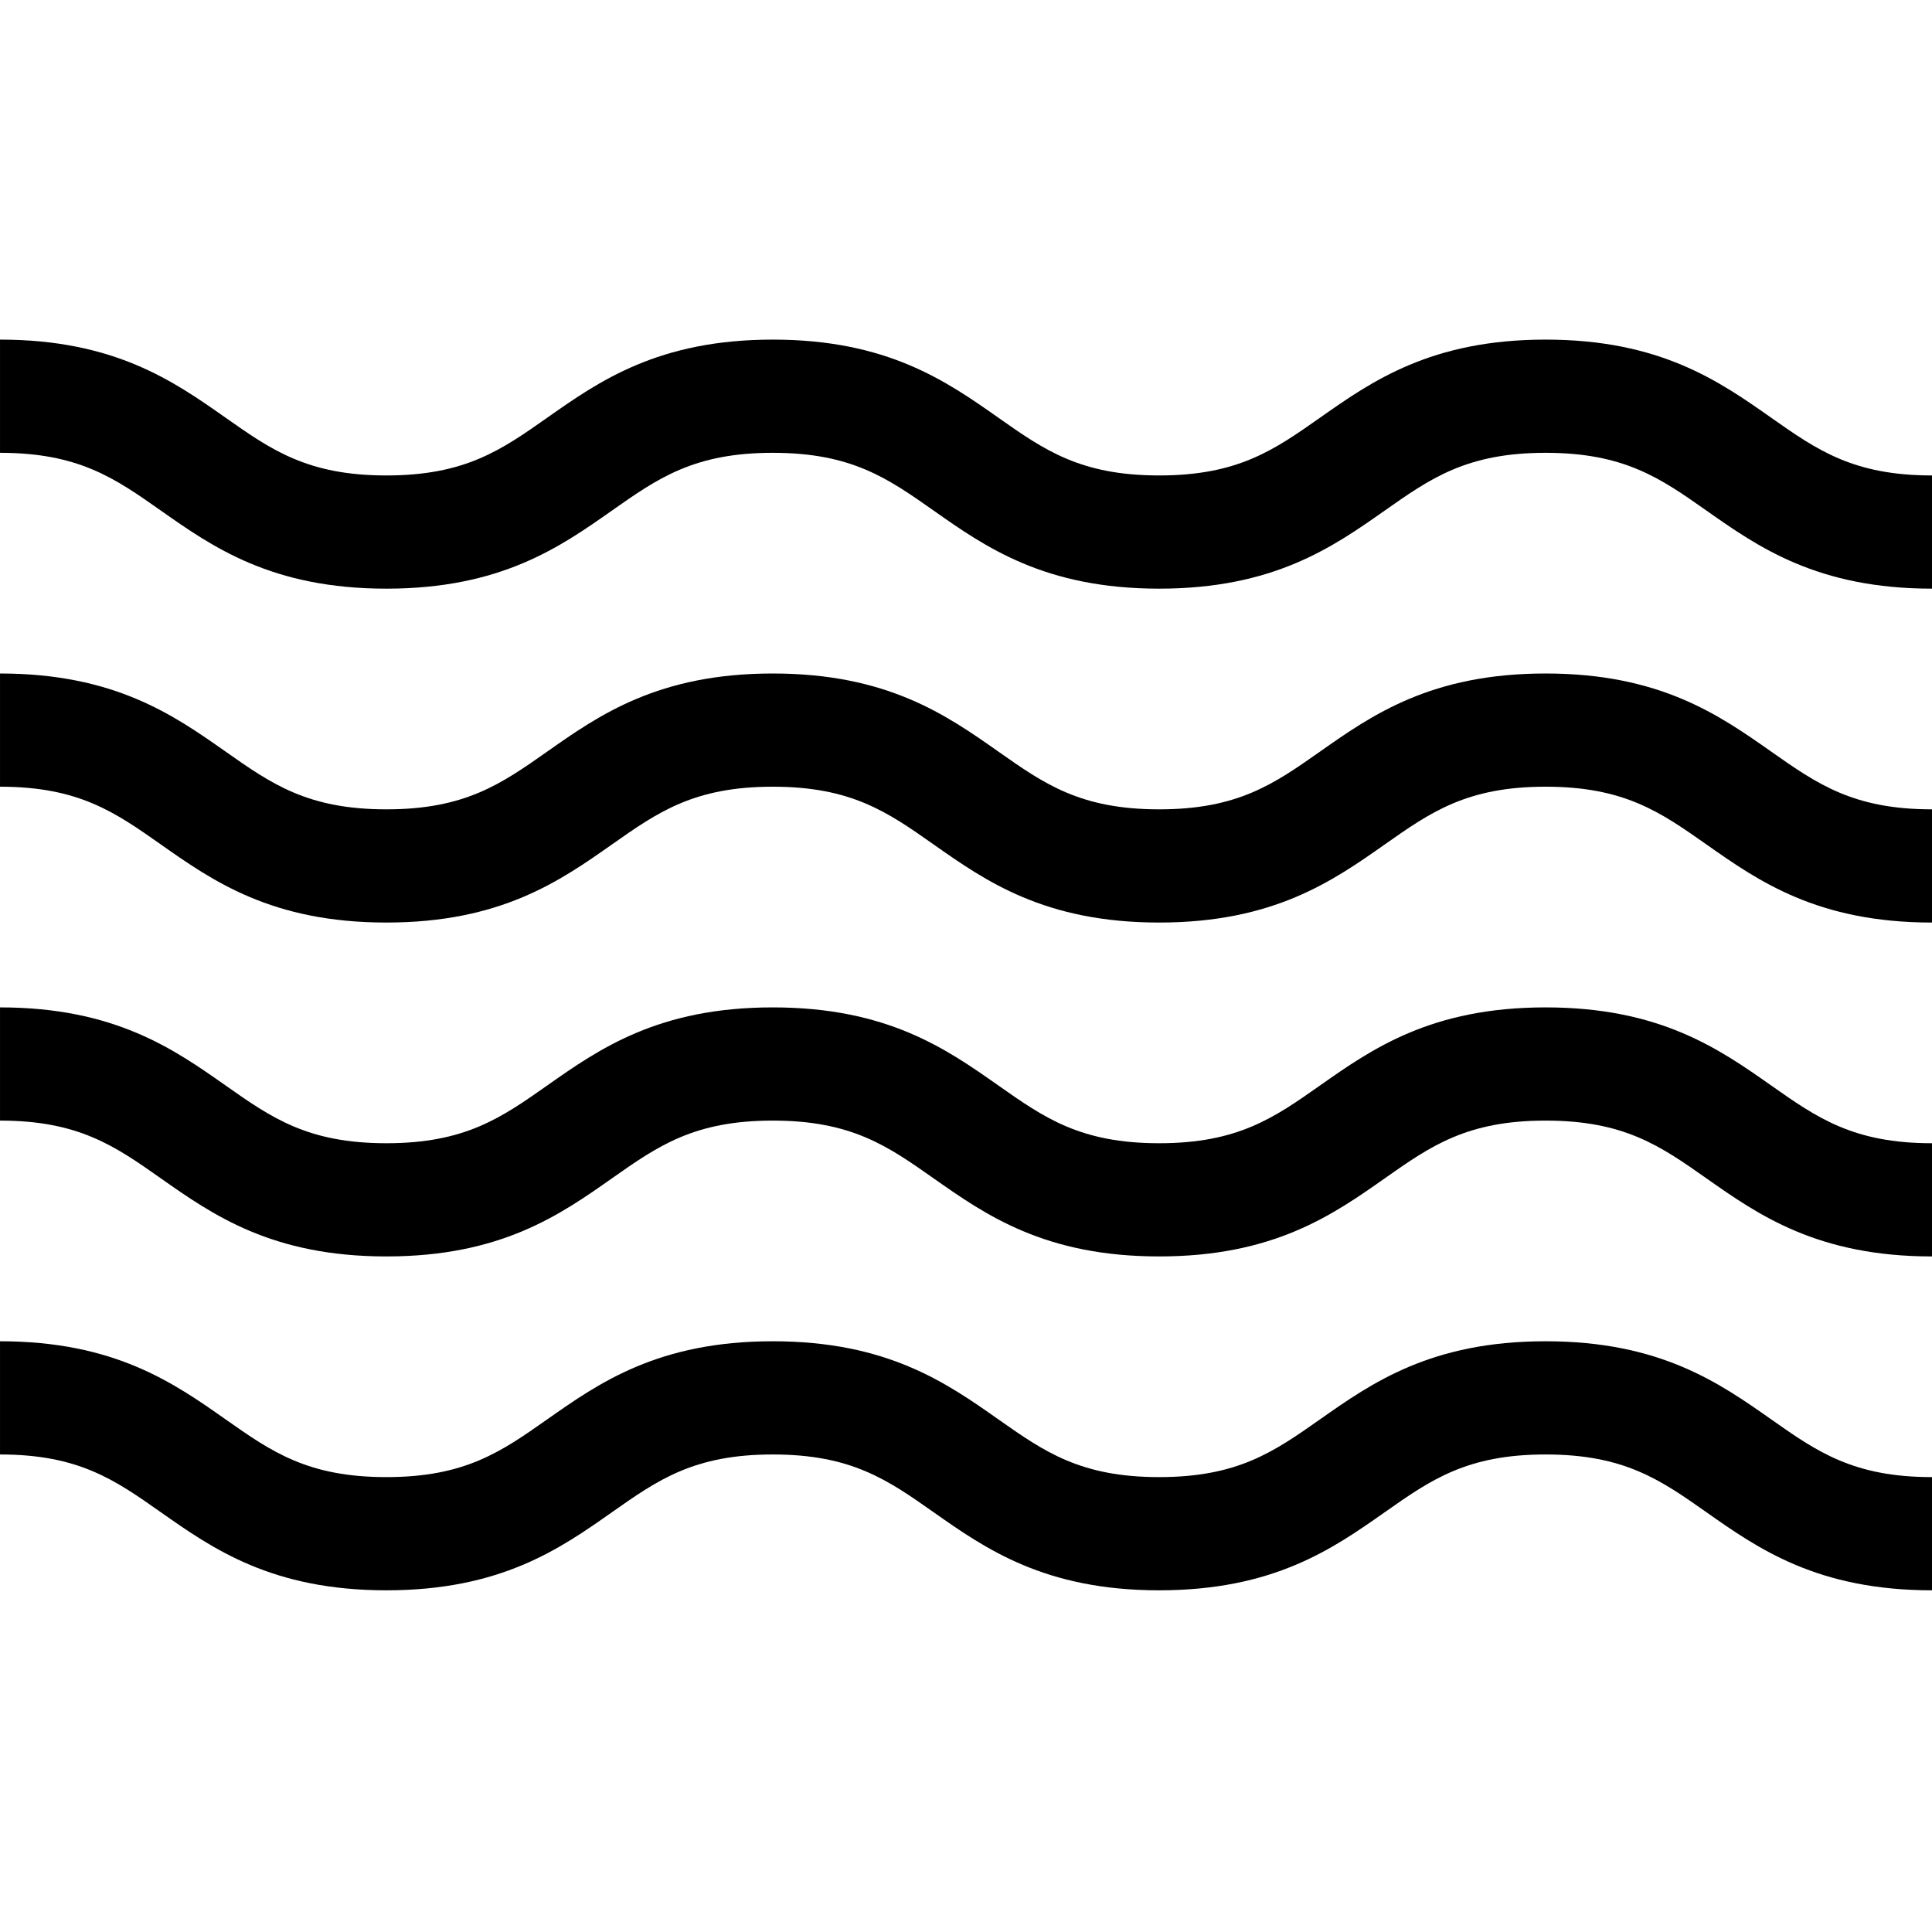
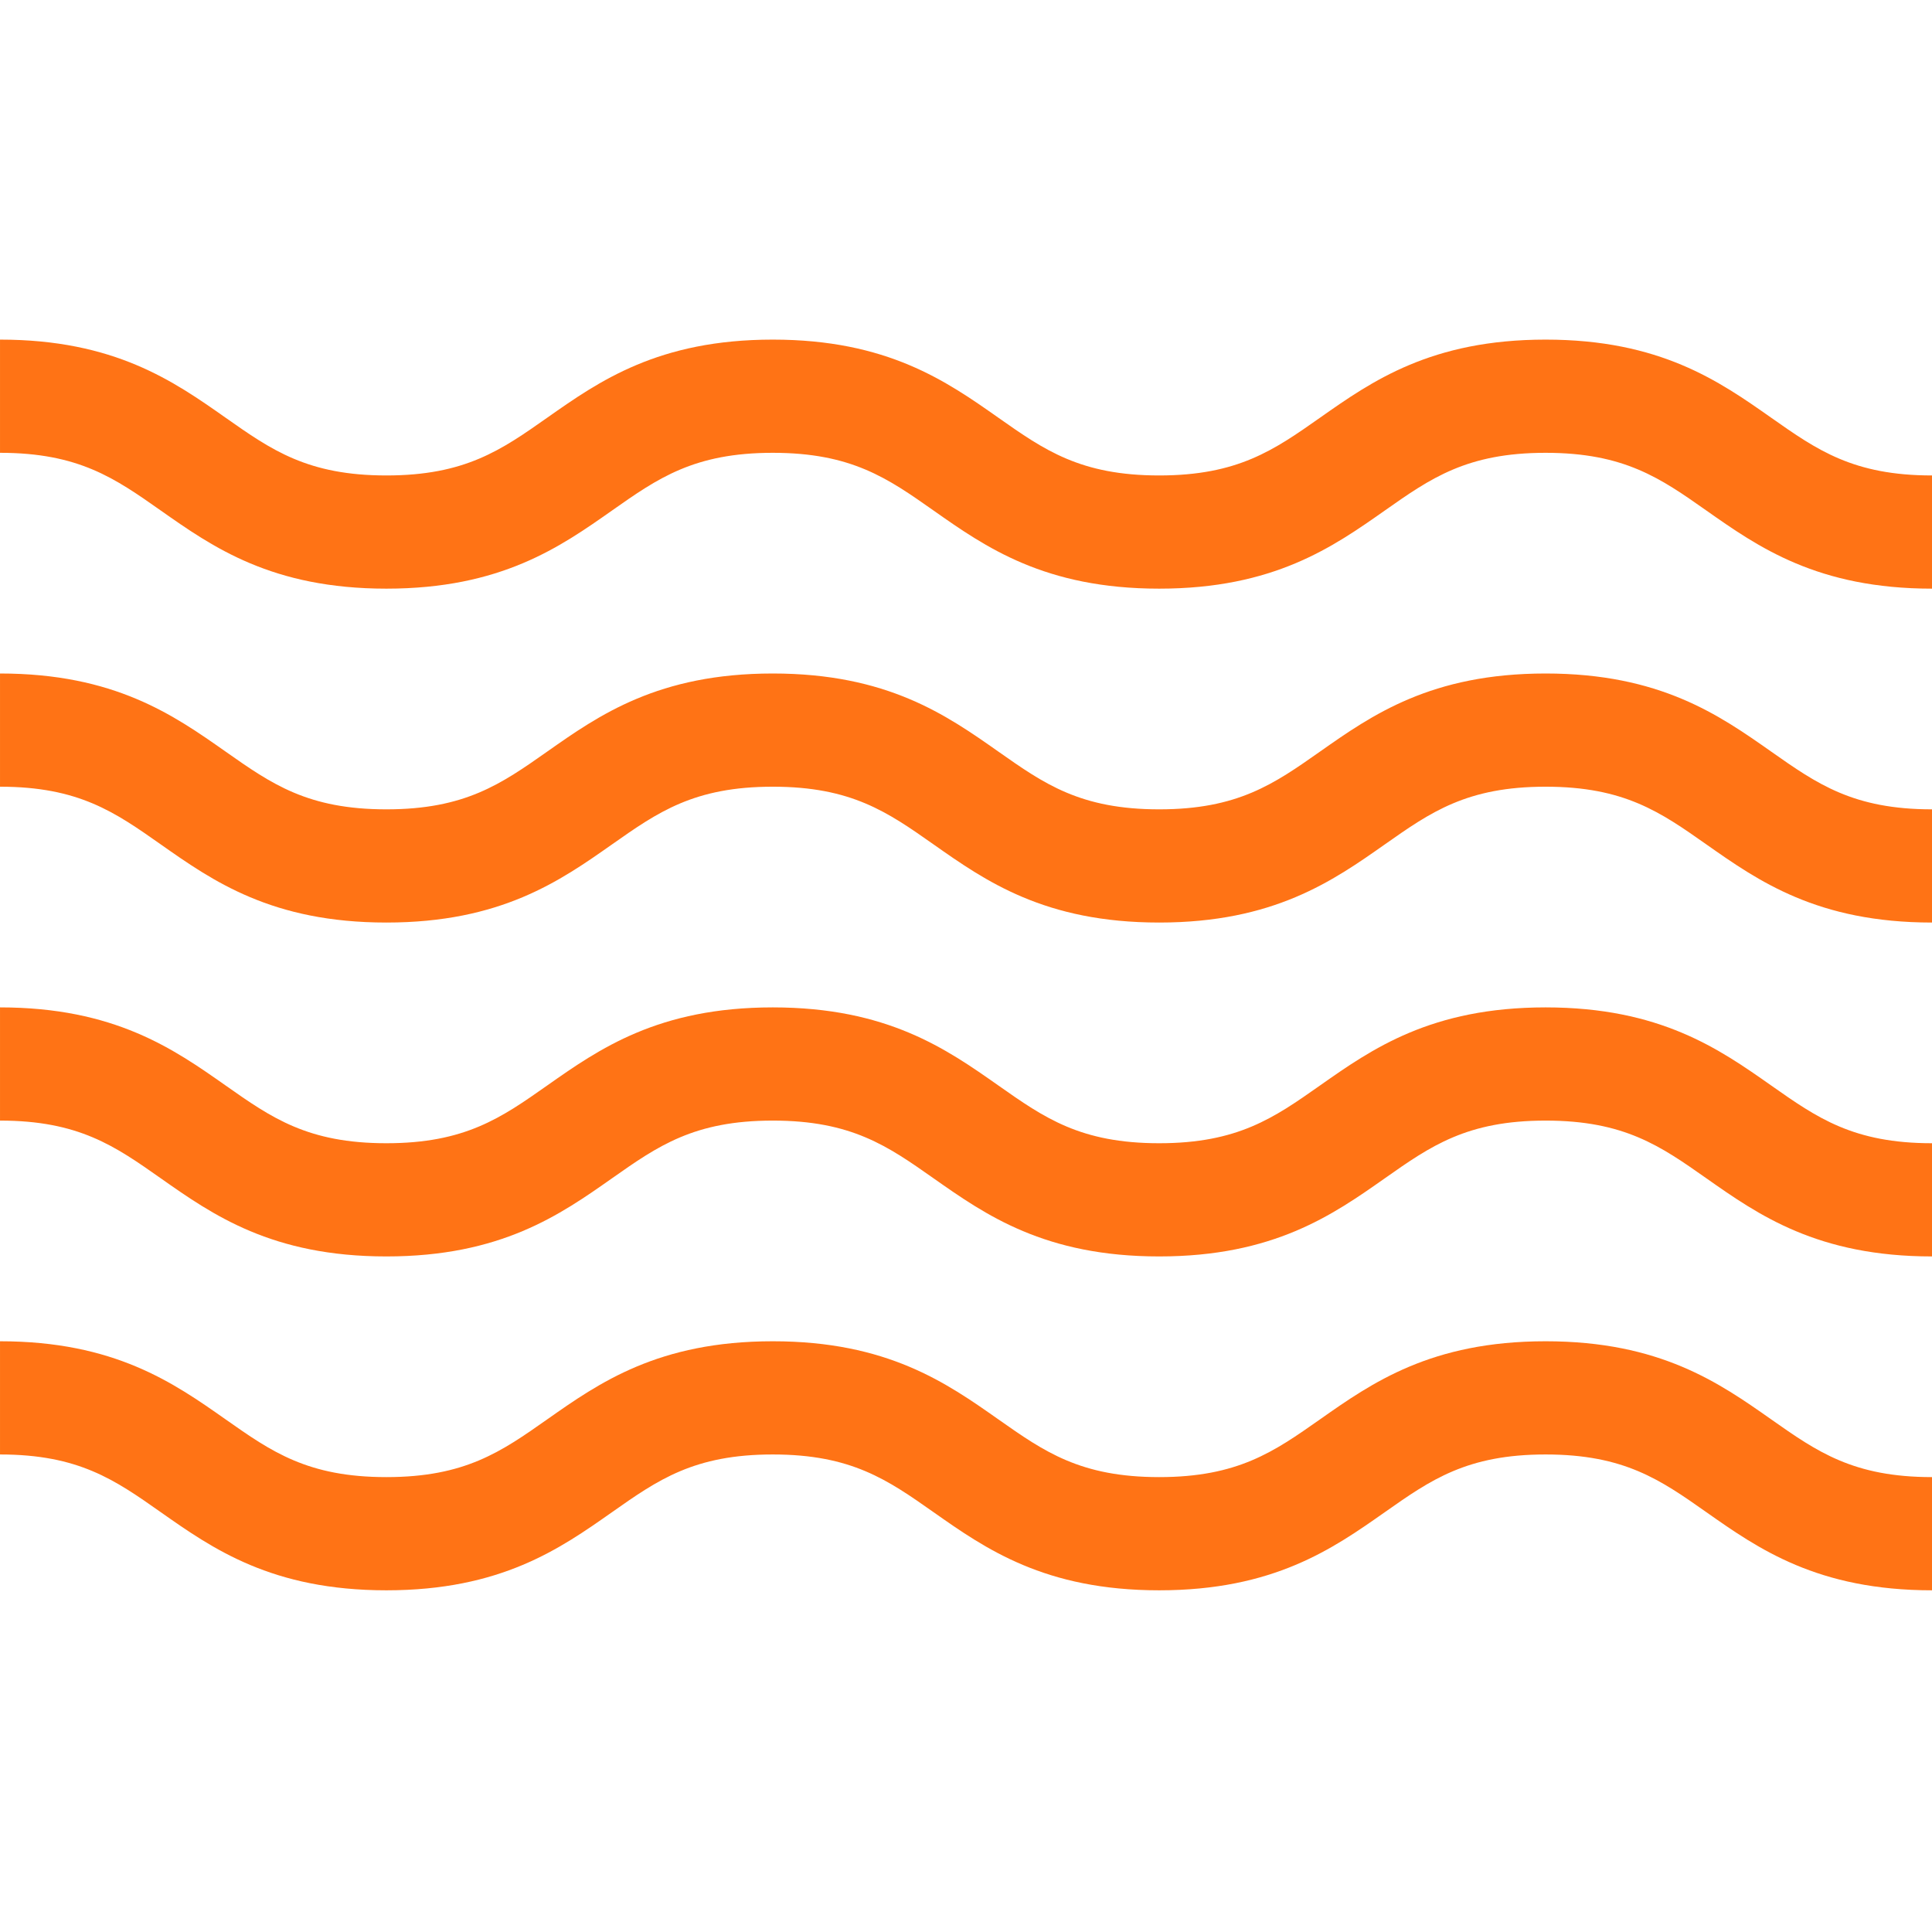
- <svg xmlns="http://www.w3.org/2000/svg" height="512pt" viewBox="0 -90 512 512" width="512pt">
+ <svg xmlns="http://www.w3.org/2000/svg" height="512pt" viewBox="0 -90 512 512" width="512pt" fill="#ff7315">
  <path d="m409.598 265.449c-30.348 0-46.012 11.016-59.828 20.73-12.137 8.531-21.723 15.27-42.578 15.27-20.852 0-30.438-6.738-42.57-15.27-13.816-9.719-29.48-20.73-59.828-20.73-30.344 0-46.008 11.016-59.824 20.73-12.133 8.531-21.719 15.27-42.57 15.27-20.852 0-30.438-6.738-42.57-15.27-13.82-9.715-29.484-20.73-59.828-20.73v30c20.855 0 30.438 6.738 42.57 15.273 13.82 9.715 29.48 20.727 59.828 20.727 30.344 0 46.008-11.012 59.824-20.727 12.133-8.535 21.719-15.273 42.57-15.273 20.855 0 30.438 6.738 42.574 15.273 13.816 9.715 29.48 20.727 59.824 20.727 30.348 0 46.012-11.012 59.832-20.727 12.133-8.531 21.719-15.273 42.574-15.273 20.855 0 30.438 6.738 42.574 15.273 13.816 9.715 29.48 20.727 59.828 20.727v-30c-20.855 0-30.441-6.738-42.574-15.27-13.82-9.715-29.484-20.73-59.828-20.73zm0 0" />
  <path d="m409.598 88.484c-30.348 0-46.012 11.012-59.828 20.727-12.137 8.531-21.723 15.273-42.578 15.273-20.852 0-30.438-6.742-42.57-15.273-13.816-9.715-29.48-20.727-59.828-20.727-30.344 0-46.008 11.012-59.824 20.727-12.133 8.531-21.719 15.273-42.57 15.273-20.852 0-30.438-6.742-42.57-15.273-13.82-9.715-29.484-20.727-59.828-20.727v30c20.855 0 30.438 6.738 42.57 15.27 13.82 9.719 29.48 20.73 59.828 20.73 30.344 0 46.008-11.016 59.824-20.73 12.133-8.531 21.719-15.27 42.57-15.27 20.855 0 30.438 6.738 42.574 15.27 13.816 9.719 29.48 20.73 59.824 20.73 30.348 0 46.012-11.016 59.832-20.73 12.133-8.531 21.719-15.27 42.574-15.27 20.855 0 30.438 6.738 42.574 15.27 13.816 9.719 29.48 20.73 59.828 20.73v-30c-20.855 0-30.441-6.742-42.574-15.273-13.82-9.715-29.484-20.727-59.828-20.727zm0 0" />
  <path d="m409.598 176.969c-30.348 0-46.012 11.012-59.828 20.727-12.137 8.531-21.723 15.273-42.578 15.273-20.852 0-30.438-6.742-42.57-15.273-13.816-9.715-29.48-20.727-59.828-20.727-30.344 0-46.008 11.012-59.824 20.727-12.133 8.531-21.719 15.273-42.57 15.273-20.852 0-30.438-6.742-42.57-15.273-13.82-9.715-29.484-20.727-59.828-20.727v30c20.855 0 30.438 6.738 42.57 15.27 13.82 9.715 29.48 20.73 59.828 20.73 30.344 0 46.008-11.016 59.824-20.73 12.133-8.531 21.719-15.27 42.57-15.27 20.855 0 30.438 6.738 42.574 15.27 13.816 9.715 29.48 20.73 59.824 20.73 30.348 0 46.012-11.016 59.832-20.73 12.133-8.531 21.719-15.27 42.574-15.27 20.855 0 30.438 6.738 42.574 15.27 13.816 9.715 29.48 20.73 59.828 20.73v-30c-20.855 0-30.441-6.742-42.574-15.273-13.82-9.715-29.484-20.727-59.828-20.727zm0 0" />
  <path d="m469.426 20.73c-13.82-9.719-29.484-20.73-59.828-20.73-30.348 0-46.012 11.012-59.828 20.73-12.137 8.531-21.723 15.27-42.578 15.27-20.852 0-30.438-6.738-42.57-15.27-13.816-9.719-29.48-20.73-59.828-20.73-30.344 0-46.008 11.012-59.824 20.73-12.133 8.531-21.719 15.27-42.57 15.27-20.852 0-30.438-6.738-42.57-15.27-13.82-9.719-29.484-20.73-59.828-20.73v30c20.855 0 30.438 6.738 42.57 15.27 13.82 9.719 29.48 20.73 59.828 20.73 30.344 0 46.008-11.012 59.824-20.73 12.133-8.531 21.719-15.27 42.57-15.27 20.855 0 30.438 6.738 42.574 15.27 13.816 9.719 29.48 20.73 59.824 20.73 30.348 0 46.012-11.012 59.832-20.73 12.133-8.531 21.719-15.27 42.574-15.27 20.855 0 30.438 6.738 42.574 15.27 13.816 9.719 29.48 20.73 59.828 20.73v-30c-20.855 0-30.441-6.738-42.574-15.27zm0 0" />
</svg>
